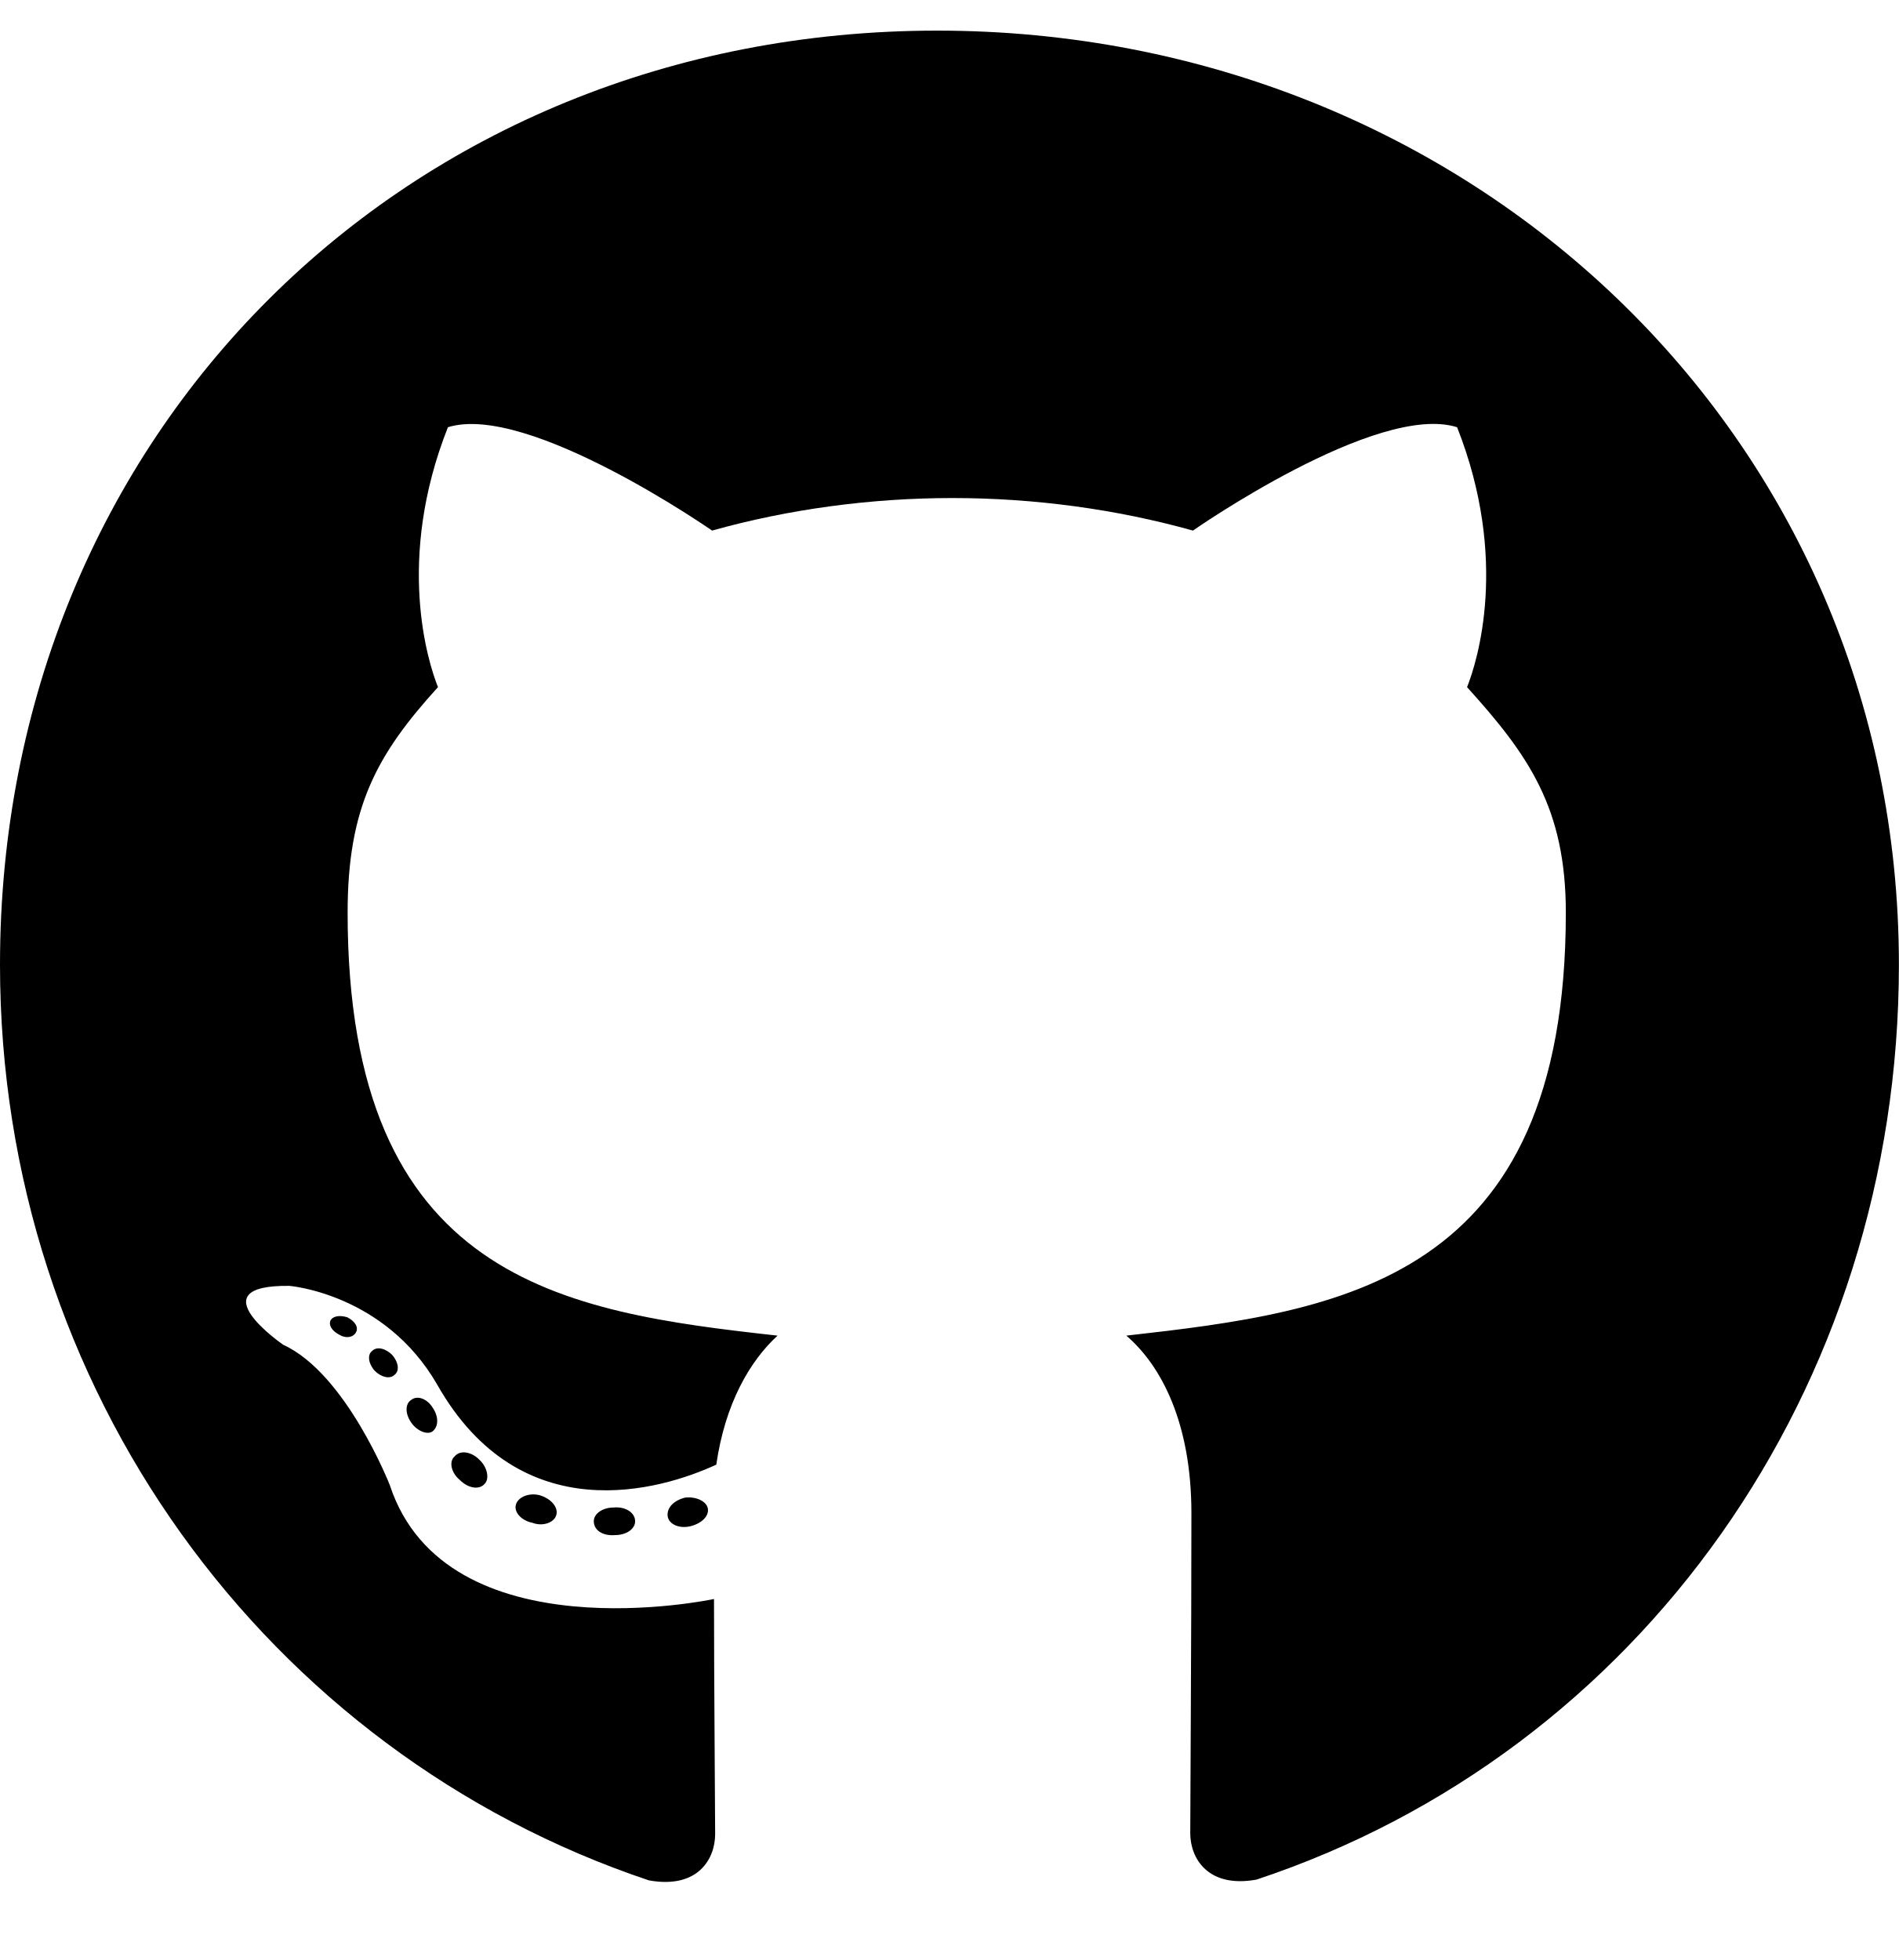
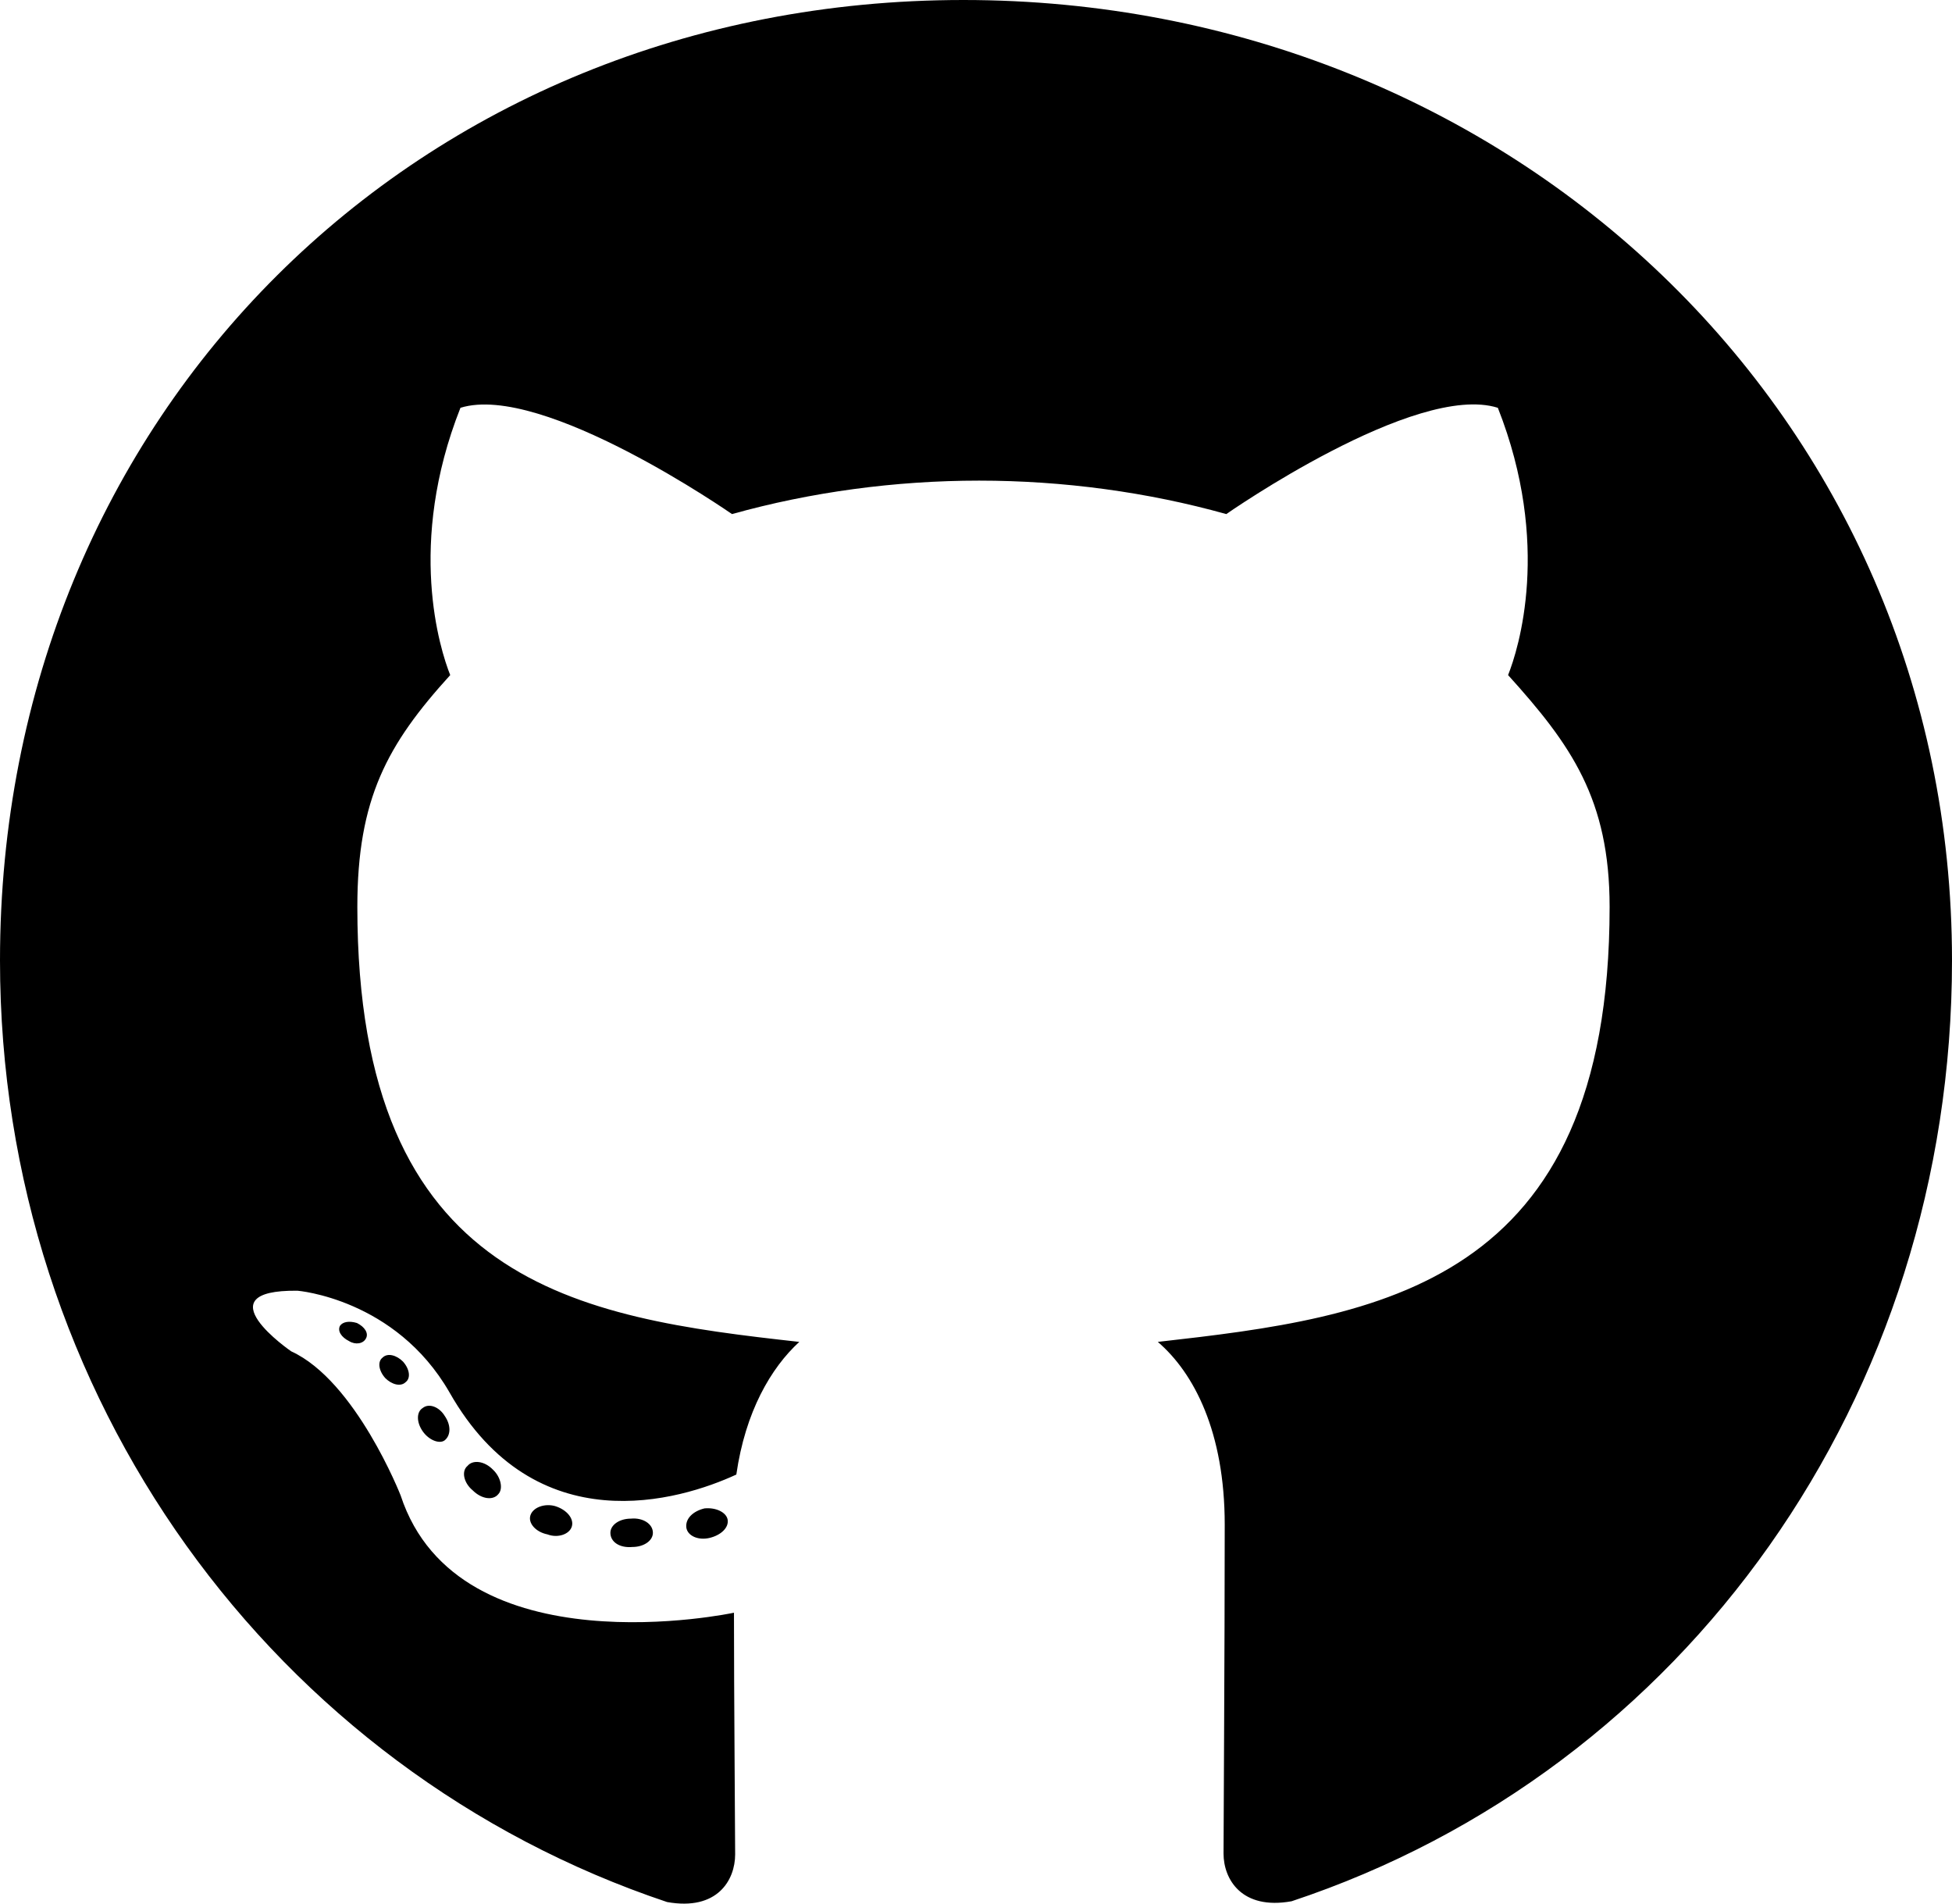
- <svg xmlns="http://www.w3.org/2000/svg" viewBox="0 0 496 512">
+ <svg xmlns="http://www.w3.org/2000/svg" viewBox="0 8 496 483.61">
  <path d="M165.9 397.4c0 2-2.3 3.6-5.2 3.6-3.3.3-5.6-1.3-5.6-3.6 0-2 2.3-3.6 5.2-3.6 3-.3 5.6 1.3 5.6 3.6zm-31.1-4.5c-.7 2 1.3 4.3 4.3 4.9 2.6 1 5.6 0 6.2-2s-1.3-4.3-4.3-5.2c-2.6-.7-5.5.3-6.2 2.3zm44.2-1.7c-2.9.7-4.9 2.6-4.6 4.9.3 2 2.9 3.3 5.9 2.6 2.9-.7 4.9-2.6 4.6-4.6-.3-1.9-3-3.2-5.9-2.9zM244.8 8C106.1 8 0 113.3 0 252c0 110.9 69.8 205.8 169.5 239.2 12.8 2.3 17.3-5.6 17.3-12.1 0-6.2-.3-40.4-.3-61.4 0 0-70 15-84.7-29.8 0 0-11.4-29.1-27.8-36.6 0 0-22.9-15.7 1.6-15.4 0 0 24.9 2 38.6 25.8 21.9 38.6 58.6 27.5 72.9 20.9 2.3-16 8.8-27.1 16-33.7-55.9-6.2-112.3-14.3-112.3-110.5 0-27.5 7.6-41.3 23.6-58.9-2.6-6.5-11.1-33.3 2.6-67.9 20.9-6.5 69 27 69 27 20-5.6 41.5-8.5 62.8-8.5s42.8 2.9 62.8 8.5c0 0 48.1-33.6 69-27 13.7 34.7 5.2 61.4 2.6 67.9 16 17.7 25.8 31.5 25.8 58.9 0 96.5-58.9 104.2-114.8 110.5 9.2 7.9 17 22.9 17 46.4 0 33.7-.3 75.4-.3 83.6 0 6.5 4.6 14.4 17.3 12.1C428.2 457.8 496 362.9 496 252 496 113.3 383.5 8 244.8 8zM97.2 352.9c-1.3 1-1 3.3.7 5.2 1.6 1.6 3.9 2.3 5.2 1 1.3-1 1-3.3-.7-5.2-1.6-1.6-3.9-2.3-5.2-1zm-10.8-8.1c-.7 1.3.3 2.9 2.3 3.9 1.6 1 3.6.7 4.3-.7.7-1.3-.3-2.9-2.3-3.9-2-.6-3.6-.3-4.3.7zm32.4 35.6c-1.6 1.3-1 4.3 1.3 6.2 2.3 2.3 5.2 2.6 6.5 1 1.3-1.3.7-4.3-1.3-6.2-2.2-2.3-5.2-2.6-6.5-1zm-11.4-14.7c-1.6 1-1.6 3.6 0 5.9 1.6 2.3 4.3 3.3 5.6 2.3 1.6-1.3 1.6-3.9 0-6.2-1.4-2.3-4-3.3-5.6-2z" />
</svg>
